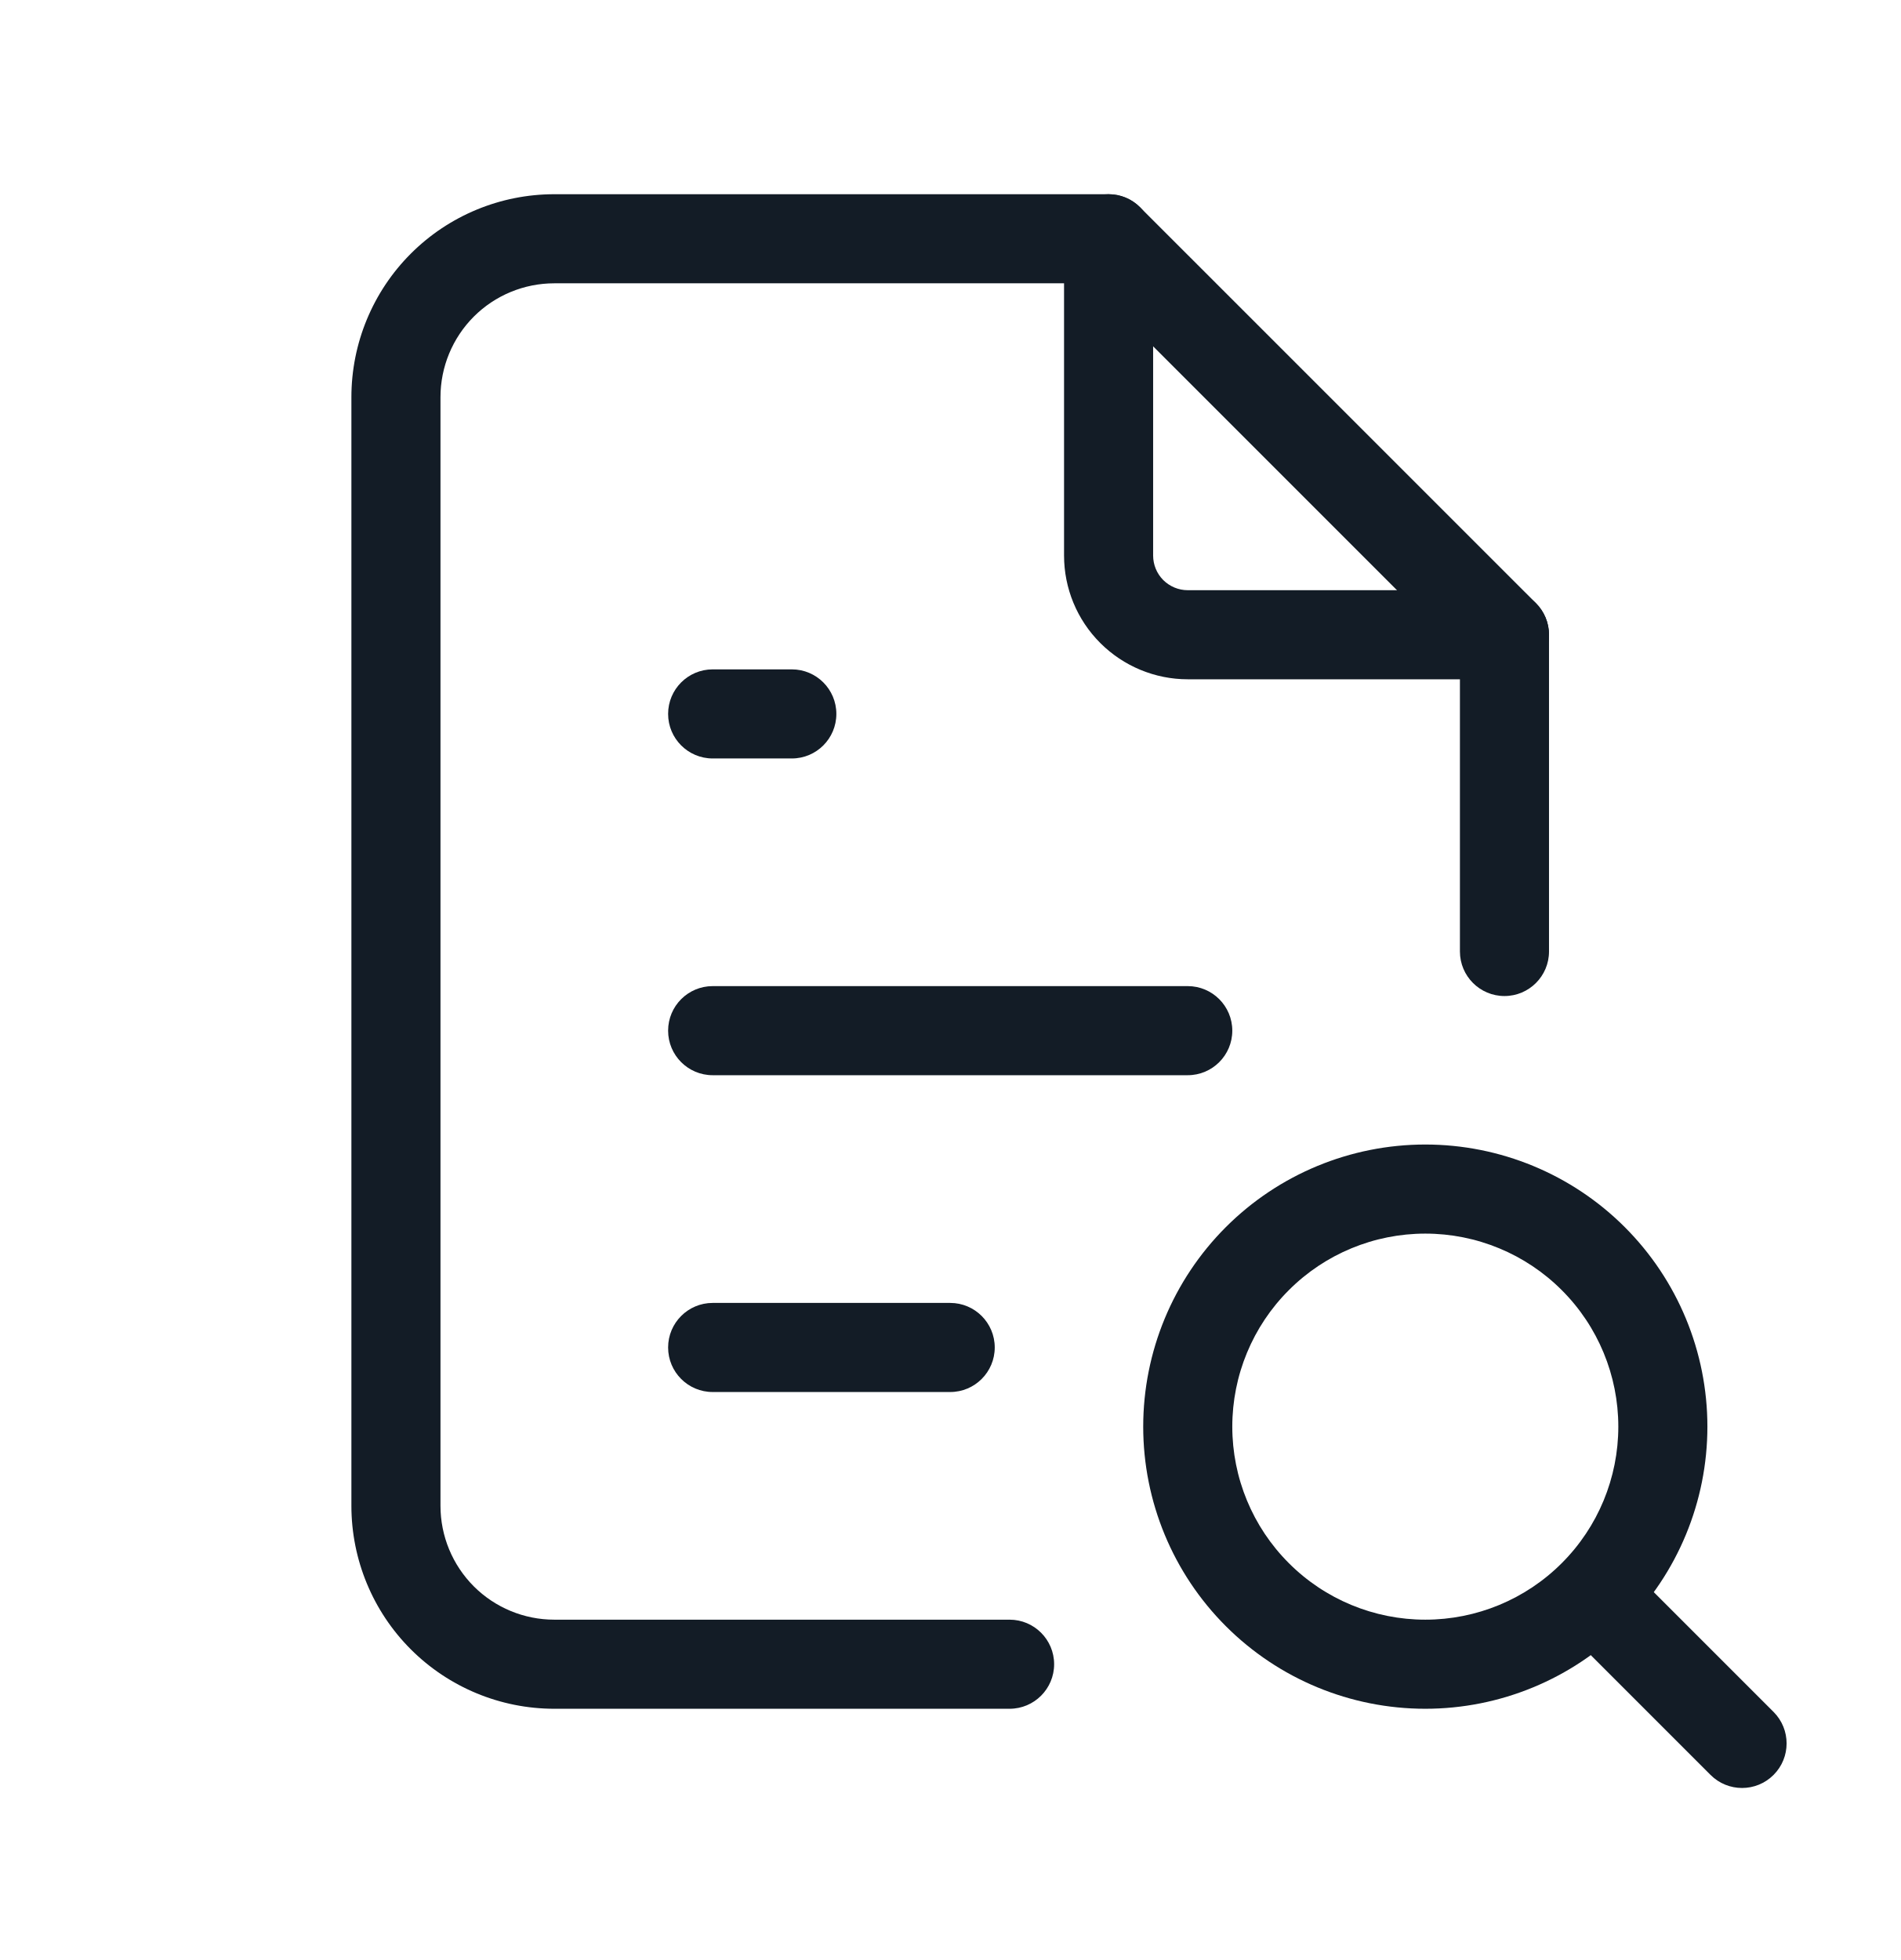
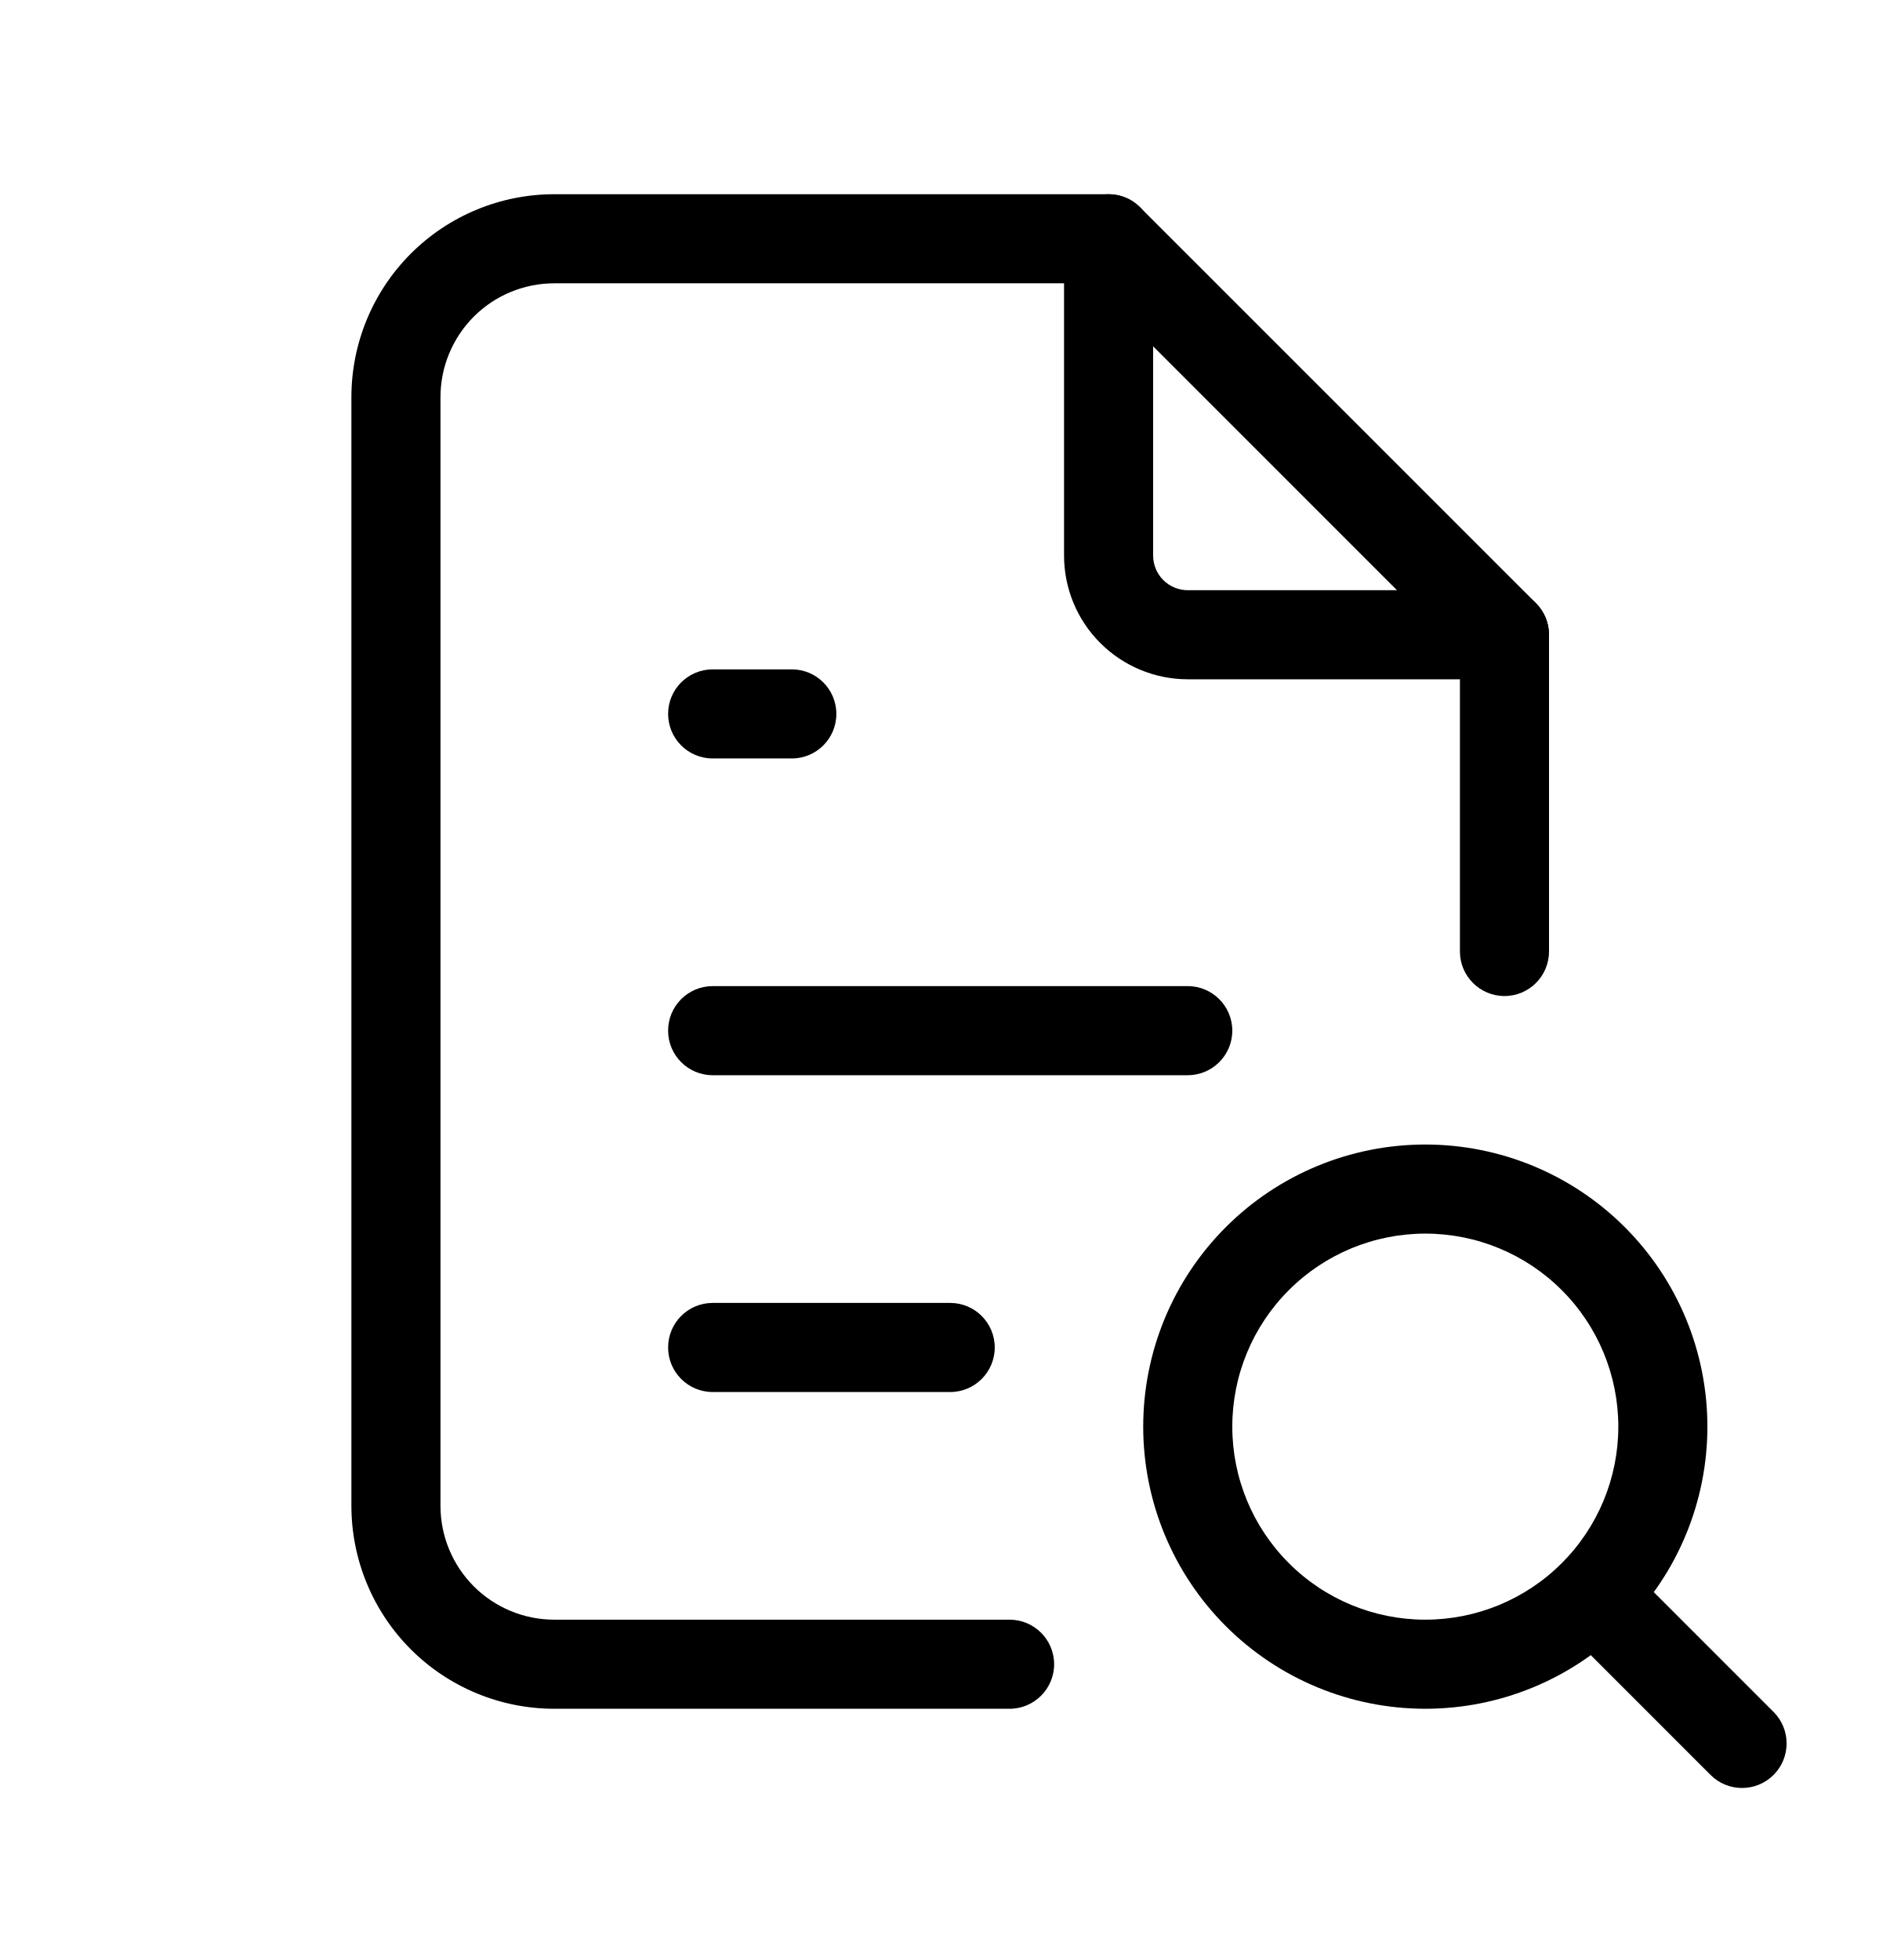
- <svg xmlns="http://www.w3.org/2000/svg" width="32" height="33" viewBox="0 0 32 33" fill="none">
-   <path fill-rule="evenodd" clip-rule="evenodd" d="M18.667 3.27C19.081 3.27 19.417 3.606 19.417 4.02V9.353C19.417 9.508 19.478 9.656 19.587 9.766C19.697 9.875 19.845 9.937 20 9.937H25.333C25.747 9.937 26.083 10.273 26.083 10.687C26.083 11.101 25.747 11.437 25.333 11.437H20C19.448 11.437 18.918 11.217 18.527 10.826C18.136 10.436 17.917 9.906 17.917 9.353V4.02C17.917 3.606 18.253 3.27 18.667 3.27Z" fill="#131C26" />
-   <path fill-rule="evenodd" clip-rule="evenodd" d="M9.333 4.77C8.825 4.77 8.337 4.972 7.978 5.331C7.619 5.691 7.417 6.178 7.417 6.687V25.353C7.417 25.862 7.619 26.349 7.978 26.709C8.337 27.068 8.825 27.27 9.333 27.27H17C17.414 27.27 17.75 27.606 17.75 28.02C17.75 28.434 17.414 28.77 17 28.77H9.333C8.427 28.77 7.558 28.41 6.917 27.769C6.277 27.129 5.917 26.259 5.917 25.353V6.687C5.917 5.781 6.277 4.911 6.917 4.271C7.558 3.63 8.427 3.27 9.333 3.27H18.667C18.866 3.27 19.056 3.349 19.197 3.49L25.864 10.156C26.004 10.297 26.083 10.488 26.083 10.687V16.02C26.083 16.434 25.747 16.77 25.333 16.77C24.919 16.77 24.583 16.434 24.583 16.02V10.997L18.356 4.77H9.333Z" fill="#131C26" />
-   <path fill-rule="evenodd" clip-rule="evenodd" d="M20.641 20.661C21.532 19.77 22.74 19.27 24 19.27C25.26 19.27 26.468 19.77 27.359 20.661C28.25 21.552 28.75 22.76 28.75 24.02C28.75 25.28 28.25 26.488 27.359 27.379C26.468 28.27 25.26 28.77 24 28.77C22.74 28.77 21.532 28.27 20.641 27.379C19.75 26.488 19.25 25.28 19.25 24.02C19.25 22.76 19.75 21.552 20.641 20.661ZM24 20.77C23.138 20.77 22.311 21.112 21.702 21.722C21.092 22.331 20.75 23.158 20.75 24.02C20.75 24.882 21.092 25.709 21.702 26.318C22.311 26.928 23.138 27.27 24 27.27C24.862 27.27 25.689 26.928 26.298 26.318C26.908 25.709 27.25 24.882 27.25 24.02C27.25 23.158 26.908 22.331 26.298 21.722C25.689 21.112 24.862 20.77 24 20.77Z" fill="#131C26" />
-   <path fill-rule="evenodd" clip-rule="evenodd" d="M26.403 26.423C26.696 26.13 27.171 26.13 27.464 26.423L29.864 28.823C30.157 29.116 30.157 29.591 29.864 29.884C29.571 30.177 29.096 30.177 28.803 29.884L26.403 27.484C26.11 27.191 26.11 26.716 26.403 26.423Z" fill="#131C26" />
-   <path fill-rule="evenodd" clip-rule="evenodd" d="M11.25 12.02C11.25 11.606 11.586 11.27 12 11.27H13.333C13.748 11.27 14.083 11.606 14.083 12.02C14.083 12.434 13.748 12.77 13.333 12.77H12C11.586 12.77 11.25 12.434 11.25 12.02Z" fill="#131C26" />
-   <path fill-rule="evenodd" clip-rule="evenodd" d="M11.25 17.353C11.25 16.939 11.586 16.603 12 16.603H20C20.414 16.603 20.75 16.939 20.75 17.353C20.75 17.767 20.414 18.103 20 18.103H12C11.586 18.103 11.25 17.767 11.25 17.353Z" fill="#131C26" />
-   <path fill-rule="evenodd" clip-rule="evenodd" d="M11.25 22.687C11.25 22.273 11.586 21.937 12 21.937H16C16.414 21.937 16.75 22.273 16.75 22.687C16.75 23.101 16.414 23.437 16 23.437H12C11.586 23.437 11.25 23.101 11.25 22.687Z" fill="#131C26" />
+ <svg xmlns="http://www.w3.org/2000/svg" viewBox="0 0 32 33">
+   <path d="M18.667 3.27C19.081 3.27 19.417 3.606 19.417 4.02V9.353C19.417 9.508 19.478 9.656 19.587 9.766C19.697 9.875 19.845 9.937 20 9.937H25.333C25.747 9.937 26.083 10.273 26.083 10.687C26.083 11.101 25.747 11.437 25.333 11.437H20C19.448 11.437 18.918 11.217 18.527 10.826C18.136 10.436 17.917 9.906 17.917 9.353V4.02C17.917 3.606 18.253 3.27 18.667 3.27Z" />
+   <path d="M9.333 4.77C8.825 4.77 8.337 4.972 7.978 5.331C7.619 5.691 7.417 6.178 7.417 6.687V25.353C7.417 25.862 7.619 26.349 7.978 26.709C8.337 27.068 8.825 27.27 9.333 27.27H17C17.414 27.27 17.75 27.606 17.75 28.02C17.75 28.434 17.414 28.77 17 28.77H9.333C8.427 28.77 7.558 28.41 6.917 27.769C6.277 27.129 5.917 26.259 5.917 25.353V6.687C5.917 5.781 6.277 4.911 6.917 4.271C7.558 3.63 8.427 3.27 9.333 3.27H18.667C18.866 3.27 19.056 3.349 19.197 3.49L25.864 10.156C26.004 10.297 26.083 10.488 26.083 10.687V16.02C26.083 16.434 25.747 16.77 25.333 16.77C24.919 16.77 24.583 16.434 24.583 16.02V10.997L18.356 4.77H9.333Z" />
+   <path d="M20.641 20.661C21.532 19.77 22.74 19.27 24 19.27C25.26 19.27 26.468 19.77 27.359 20.661C28.25 21.552 28.75 22.76 28.75 24.02C28.75 25.28 28.25 26.488 27.359 27.379C26.468 28.27 25.26 28.77 24 28.77C22.74 28.77 21.532 28.27 20.641 27.379C19.75 26.488 19.25 25.28 19.25 24.02C19.25 22.76 19.75 21.552 20.641 20.661ZM24 20.77C23.138 20.77 22.311 21.112 21.702 21.722C21.092 22.331 20.75 23.158 20.75 24.02C20.75 24.882 21.092 25.709 21.702 26.318C22.311 26.928 23.138 27.27 24 27.27C24.862 27.27 25.689 26.928 26.298 26.318C26.908 25.709 27.25 24.882 27.25 24.02C27.25 23.158 26.908 22.331 26.298 21.722C25.689 21.112 24.862 20.77 24 20.77Z" />
+   <path d="M26.403 26.423C26.696 26.13 27.171 26.13 27.464 26.423L29.864 28.823C30.157 29.116 30.157 29.591 29.864 29.884C29.571 30.177 29.096 30.177 28.803 29.884L26.403 27.484C26.11 27.191 26.11 26.716 26.403 26.423Z" />
+   <path d="M11.25 12.02C11.25 11.606 11.586 11.27 12 11.27H13.333C13.748 11.27 14.083 11.606 14.083 12.02C14.083 12.434 13.748 12.77 13.333 12.77H12C11.586 12.77 11.25 12.434 11.25 12.02Z" />
+   <path d="M11.25 17.353C11.25 16.939 11.586 16.603 12 16.603H20C20.414 16.603 20.75 16.939 20.75 17.353C20.75 17.767 20.414 18.103 20 18.103H12C11.586 18.103 11.25 17.767 11.25 17.353Z" />
+   <path d="M11.25 22.687C11.25 22.273 11.586 21.937 12 21.937H16C16.414 21.937 16.75 22.273 16.75 22.687C16.75 23.101 16.414 23.437 16 23.437H12C11.586 23.437 11.25 23.101 11.25 22.687Z" />
</svg>
